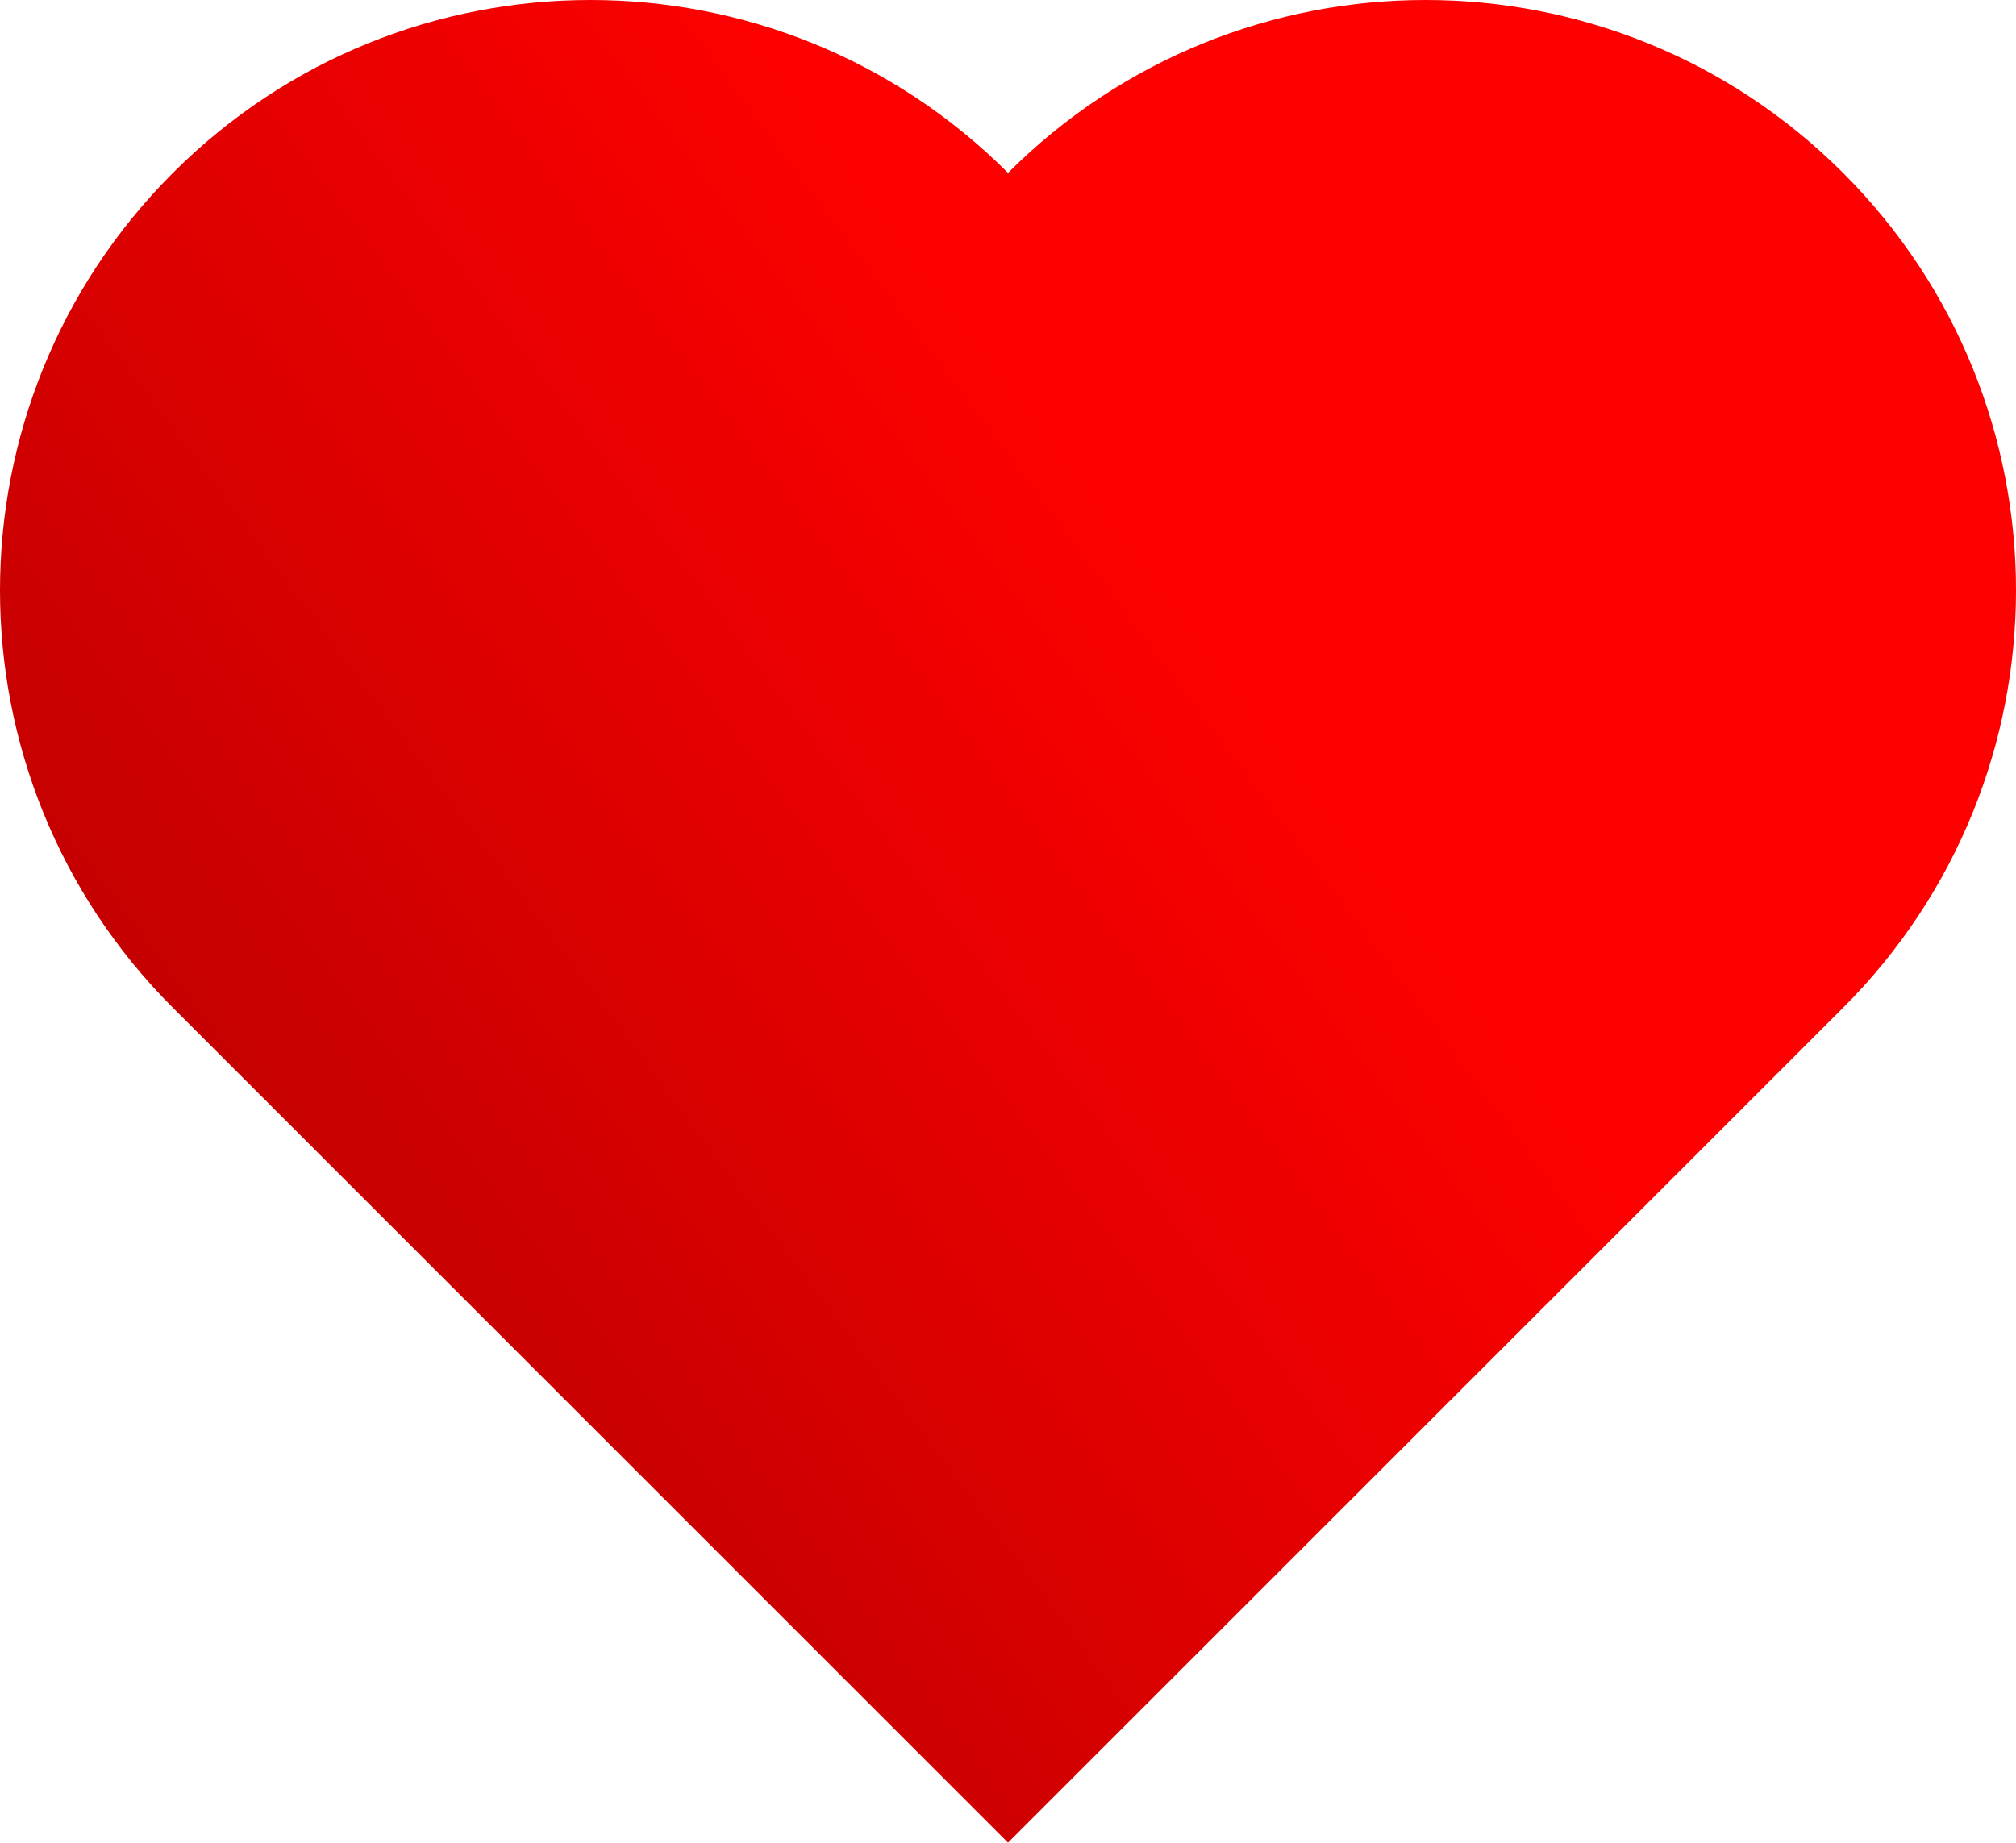
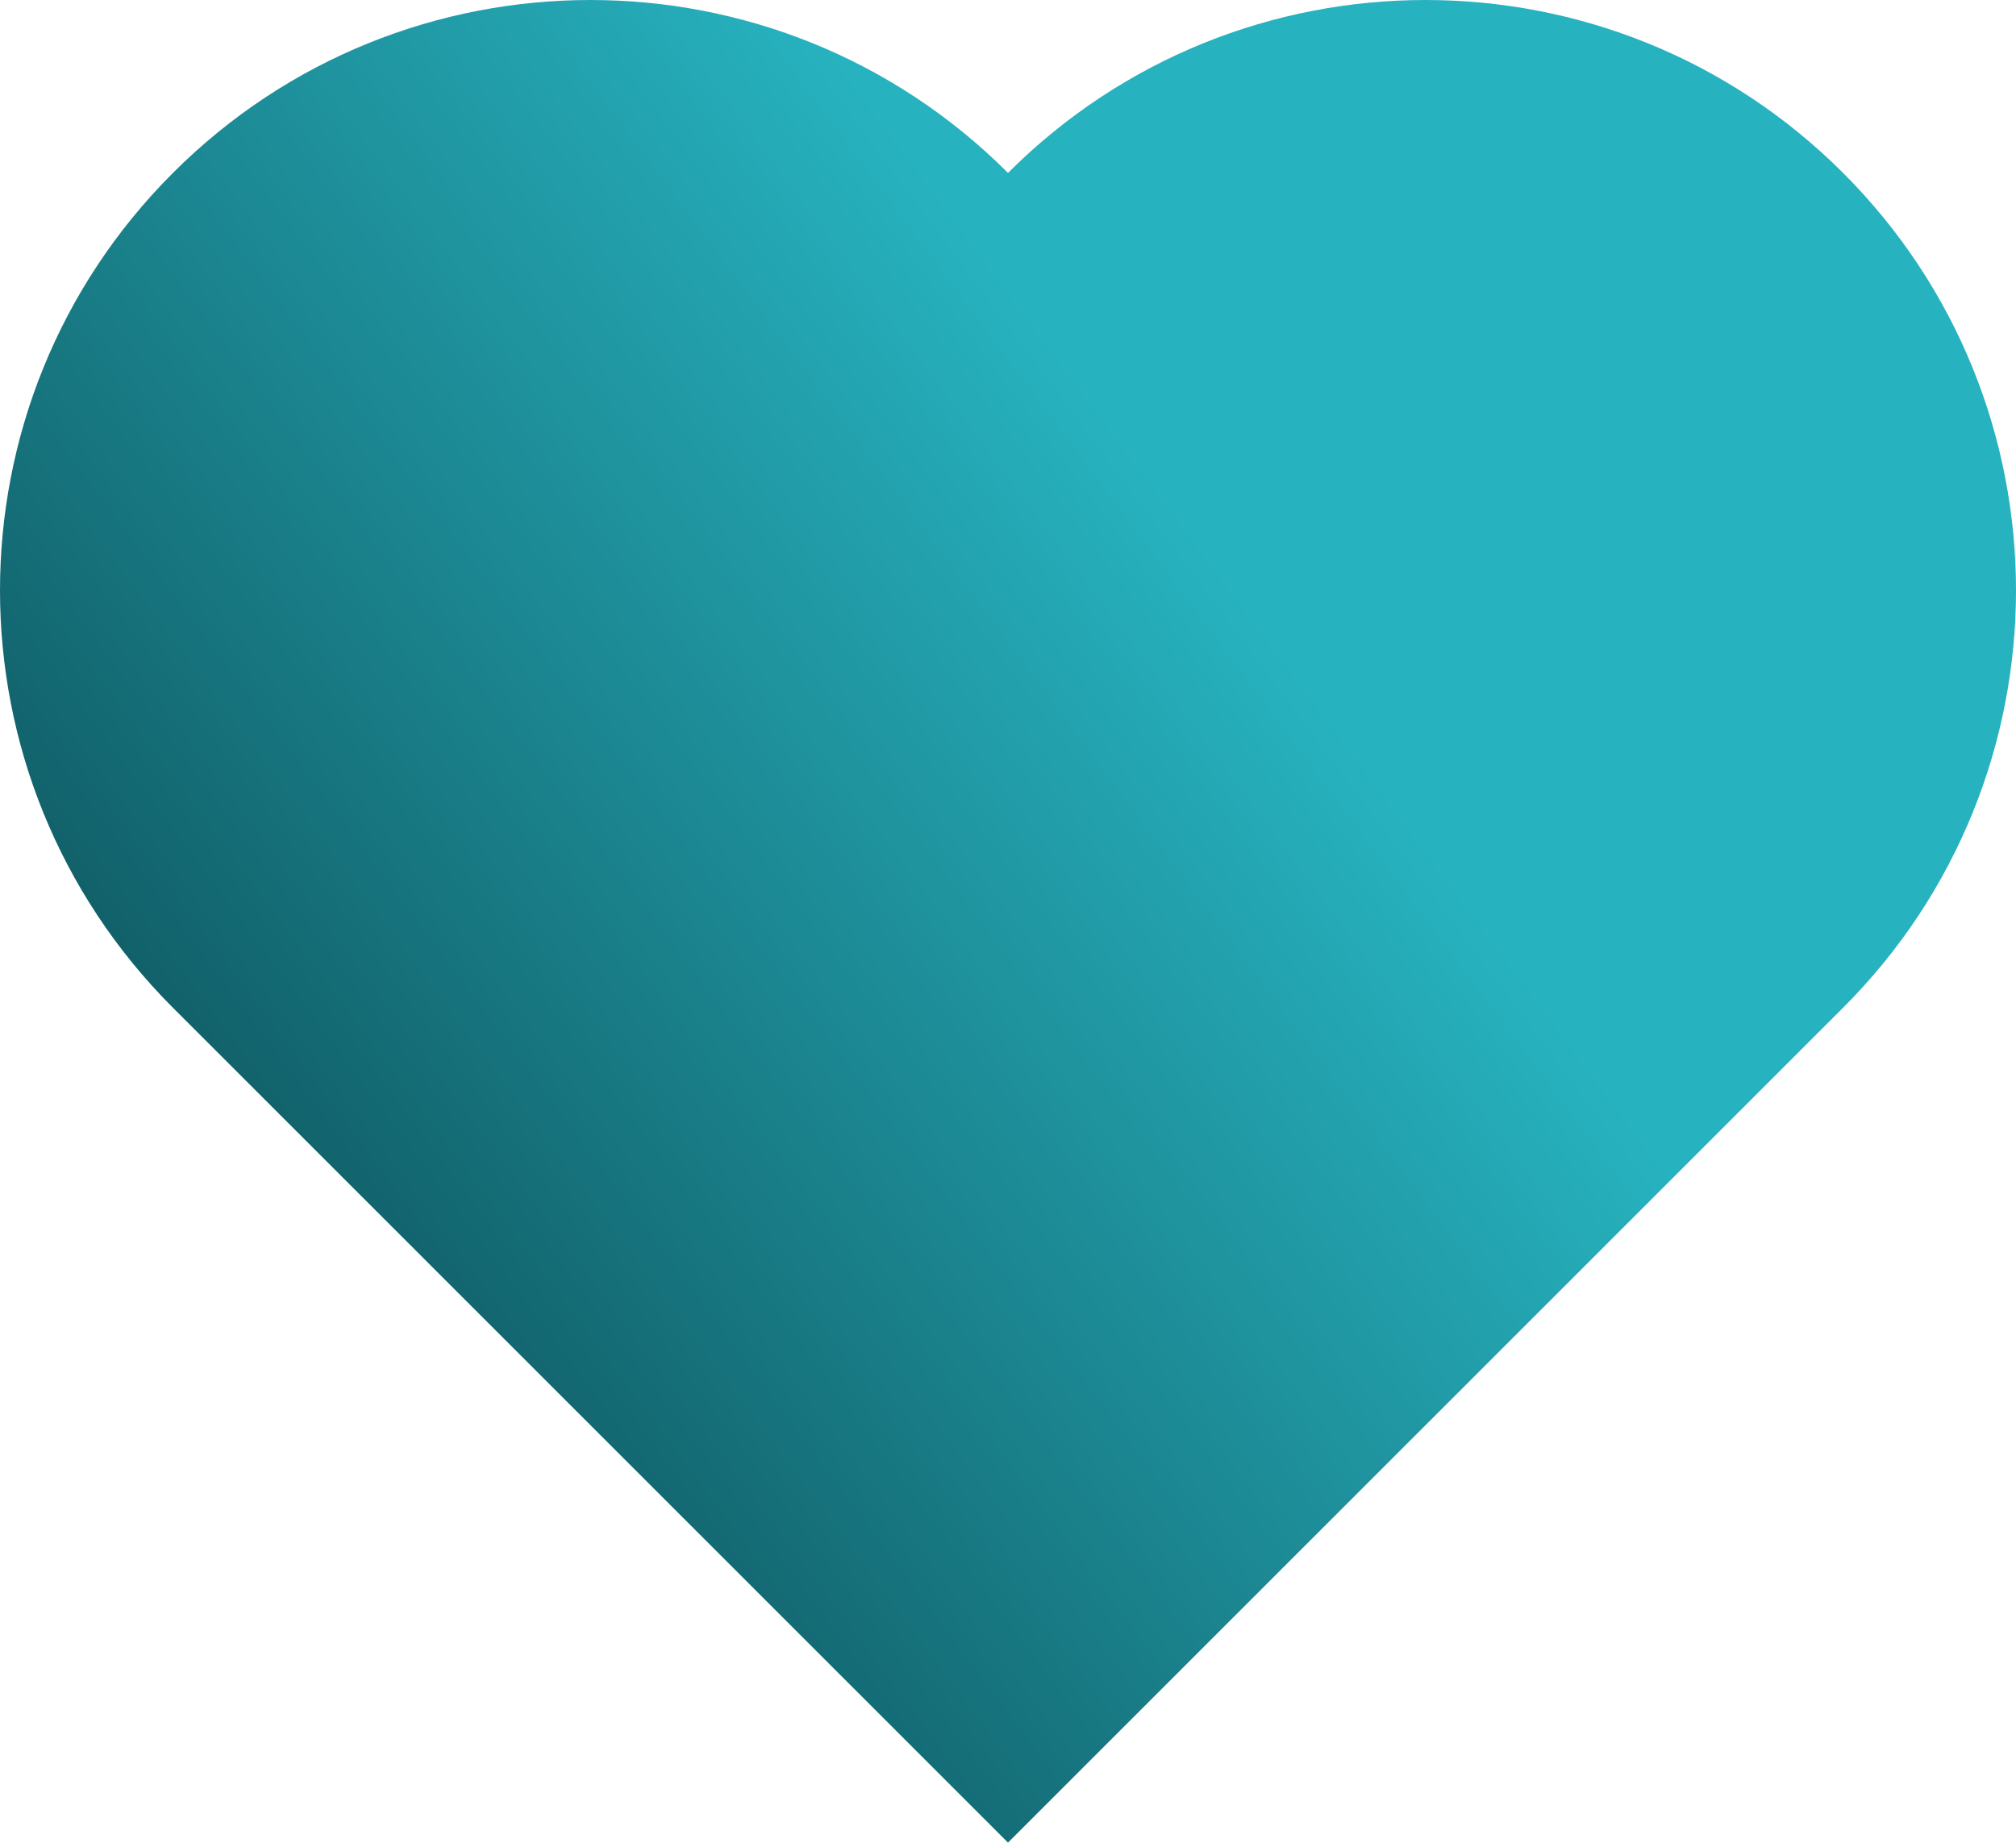
<svg xmlns="http://www.w3.org/2000/svg" xmlns:xlink="http://www.w3.org/1999/xlink" version="1.1" height="27.426" width="30" id="svg13">
  <defs id="defs7">
    <linearGradient id="linearGradient247">
-       <stop style="stop-color:#ba0000;stop-opacity:1;" offset="0" id="stop243" />
-       <stop style="stop-color:#ff0000;stop-opacity:1;" offset="1" id="stop245" />
+       <stop style="stop-color:#0d5159;stop-opacity:1;" offset="0" id="stop243" />
+       <stop style="stop-color:#27b2bf;stop-opacity:1;" offset="1" id="stop245" />
    </linearGradient>
    <style type="text/css" id="style2">
    .outline { stroke:none; stroke-width:0 }
  </style>
    <g id="heart">
      <path d="M 0,200 V 0 h 200 a 100,100 90 0 1 0,200 100,100 90 0 1 -200,0 z" id="path4" />
    </g>
    <linearGradient xlink:href="#linearGradient247" id="linearGradient249" x1="153.969" y1="-45.066" x2="121.622" y2="177.3" gradientUnits="userSpaceOnUse" spreadMethod="pad" />
  </defs>
  <use xlink:href="#heart" class="outline " fill="#ff0000" id="use11" transform="matrix(-0.06213203,-0.06213203,0.06213203,-0.06213203,15,27.4264)" style="fill-opacity:1;fill:url(#linearGradient249)" />
</svg>
